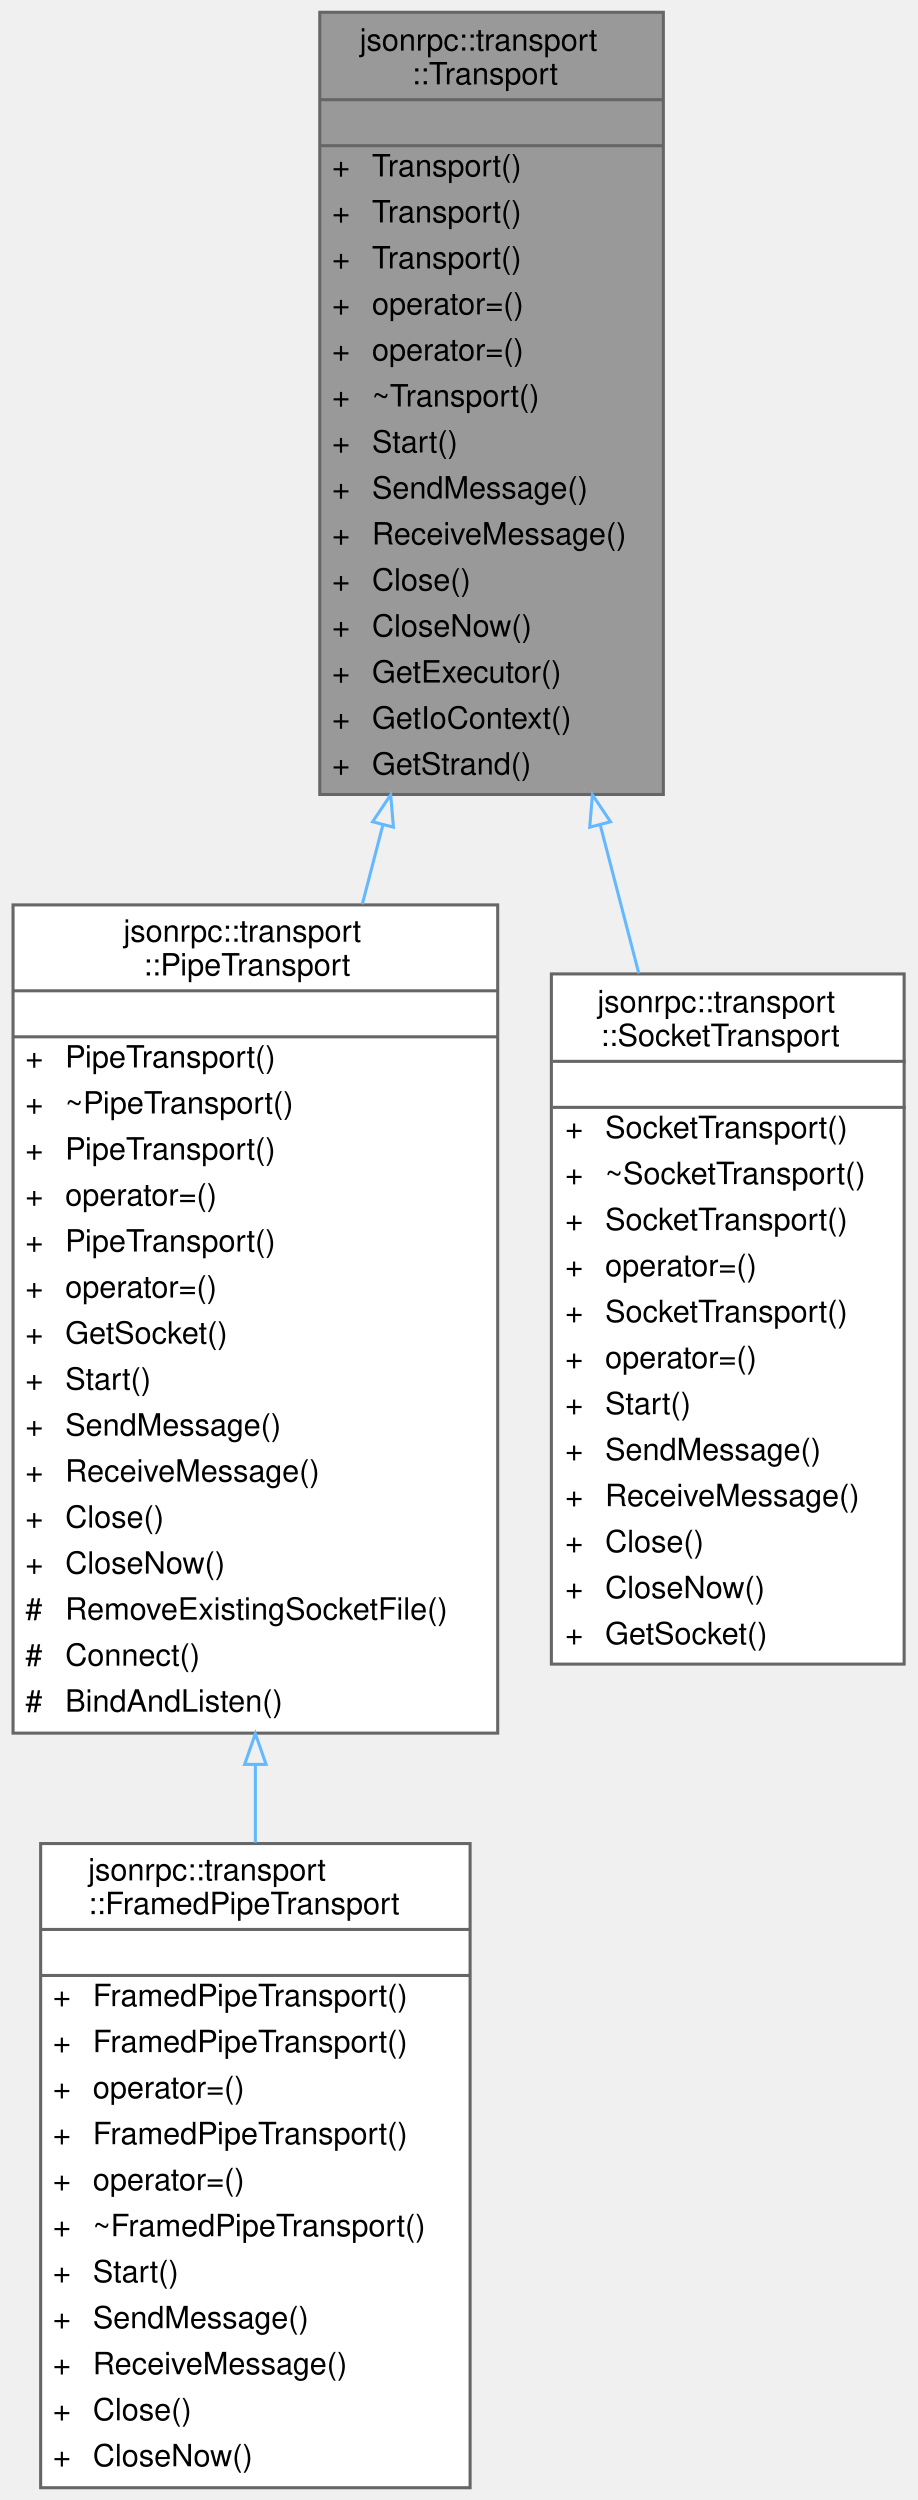
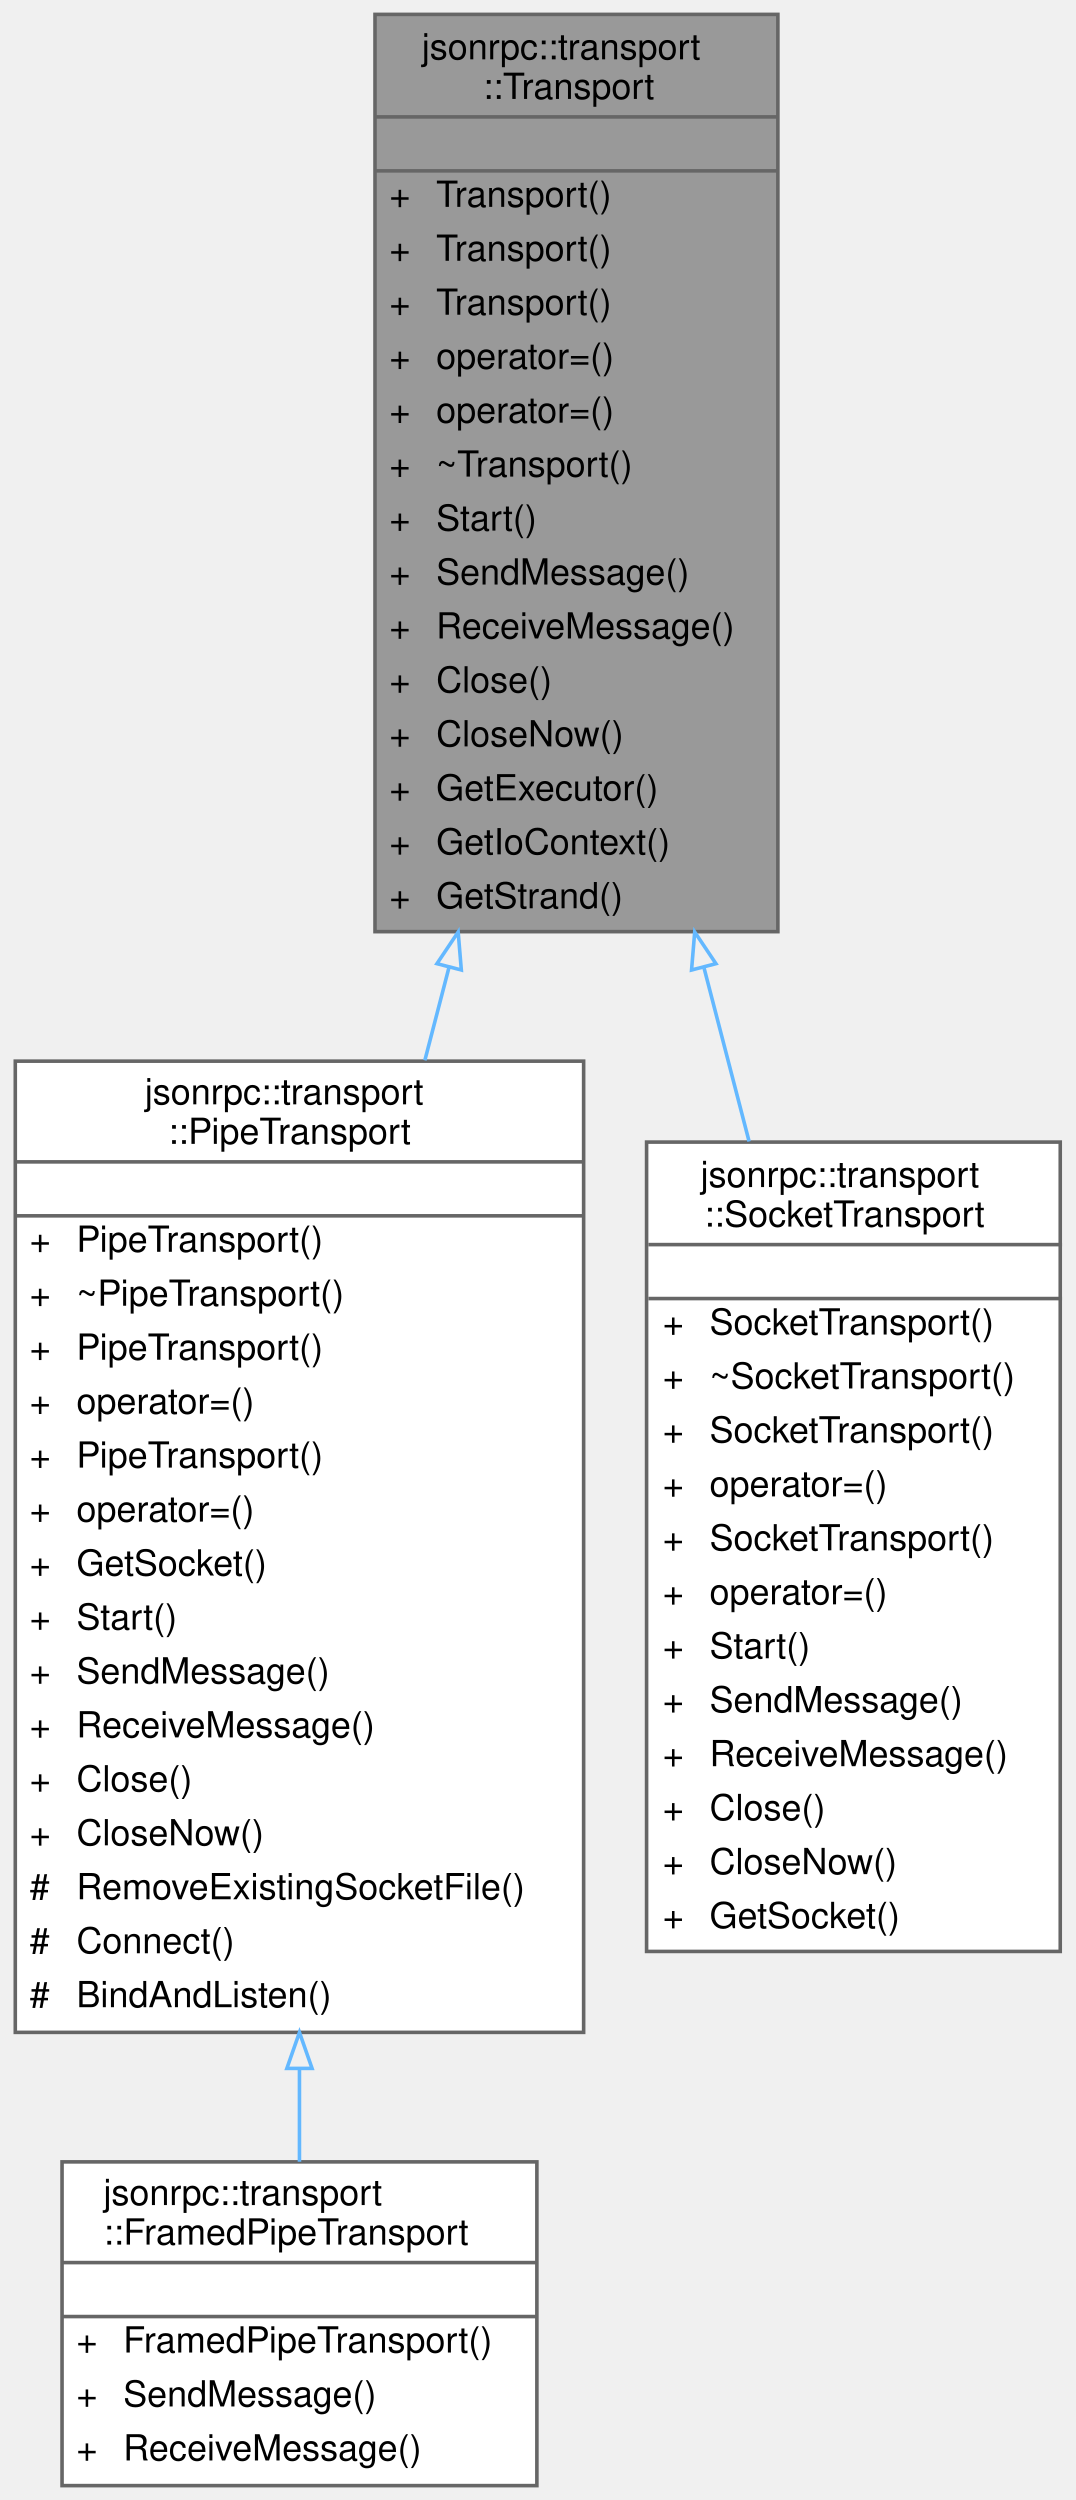
- <svg xmlns="http://www.w3.org/2000/svg" xmlns:xlink="http://www.w3.org/1999/xlink" width="299pt" height="815pt" viewBox="0.00 0.00 298.50 815.00">
-   <g id="graph0" class="graph" transform="scale(1 1) rotate(0) translate(4 811)">
+ <svg xmlns="http://www.w3.org/2000/svg" xmlns:xlink="http://www.w3.org/1999/xlink" width="299pt" height="695pt" viewBox="0.00 0.00 298.50 695.00">
+   <g id="graph0" class="graph" transform="scale(1 1) rotate(0) translate(4 691)">
    <g id="Node000001" class="node">
      <g id="a_Node000001">
        <a xlink:title="Abstract base class for all transport implementations.">
-           <polygon fill="#999999" stroke="transparent" points="212,-807 100,-807 100,-552 212,-552 212,-807" />
-           <text text-anchor="start" x="113" y="-794.5" font-family="Helvetica,sans-Serif" font-size="10.00">jsonrpc::transport</text>
-           <text text-anchor="start" x="130" y="-783.5" font-family="Helvetica,sans-Serif" font-size="10.00">::Transport</text>
-           <text text-anchor="start" x="154" y="-768.5" font-family="Helvetica,sans-Serif" font-size="10.00"> </text>
-           <text text-anchor="start" x="104" y="-753.5" font-family="Helvetica,sans-Serif" font-size="10.00">+</text>
-           <text text-anchor="start" x="117" y="-753.5" font-family="Helvetica,sans-Serif" font-size="10.00">Transport()</text>
-           <text text-anchor="start" x="104" y="-738.5" font-family="Helvetica,sans-Serif" font-size="10.00">+</text>
-           <text text-anchor="start" x="117" y="-738.5" font-family="Helvetica,sans-Serif" font-size="10.00">Transport()</text>
-           <text text-anchor="start" x="104" y="-723.5" font-family="Helvetica,sans-Serif" font-size="10.00">+</text>
-           <text text-anchor="start" x="117" y="-723.5" font-family="Helvetica,sans-Serif" font-size="10.00">Transport()</text>
-           <text text-anchor="start" x="104" y="-708.5" font-family="Helvetica,sans-Serif" font-size="10.00">+</text>
-           <text text-anchor="start" x="117" y="-708.5" font-family="Helvetica,sans-Serif" font-size="10.00">operator=()</text>
-           <text text-anchor="start" x="104" y="-693.5" font-family="Helvetica,sans-Serif" font-size="10.00">+</text>
-           <text text-anchor="start" x="117" y="-693.5" font-family="Helvetica,sans-Serif" font-size="10.00">operator=()</text>
-           <text text-anchor="start" x="104" y="-678.5" font-family="Helvetica,sans-Serif" font-size="10.00">+</text>
-           <text text-anchor="start" x="117" y="-678.5" font-family="Helvetica,sans-Serif" font-size="10.00">~Transport()</text>
-           <text text-anchor="start" x="104" y="-663.5" font-family="Helvetica,sans-Serif" font-size="10.00">+</text>
-           <text text-anchor="start" x="117" y="-663.5" font-family="Helvetica,sans-Serif" font-size="10.00">Start()</text>
-           <text text-anchor="start" x="104" y="-648.5" font-family="Helvetica,sans-Serif" font-size="10.00">+</text>
-           <text text-anchor="start" x="117" y="-648.5" font-family="Helvetica,sans-Serif" font-size="10.00">SendMessage()</text>
+           <polygon fill="#999999" stroke="transparent" points="212,-687 100,-687 100,-432 212,-432 212,-687" />
+           <text text-anchor="start" x="113" y="-674.5" font-family="Helvetica,sans-Serif" font-size="10.00">jsonrpc::transport</text>
+           <text text-anchor="start" x="130" y="-663.5" font-family="Helvetica,sans-Serif" font-size="10.00">::Transport</text>
+           <text text-anchor="start" x="154" y="-648.5" font-family="Helvetica,sans-Serif" font-size="10.00"> </text>
          <text text-anchor="start" x="104" y="-633.5" font-family="Helvetica,sans-Serif" font-size="10.00">+</text>
-           <text text-anchor="start" x="117" y="-633.5" font-family="Helvetica,sans-Serif" font-size="10.00">ReceiveMessage()</text>
+           <text text-anchor="start" x="117" y="-633.5" font-family="Helvetica,sans-Serif" font-size="10.00">Transport()</text>
          <text text-anchor="start" x="104" y="-618.5" font-family="Helvetica,sans-Serif" font-size="10.00">+</text>
-           <text text-anchor="start" x="117" y="-618.5" font-family="Helvetica,sans-Serif" font-size="10.00">Close()</text>
+           <text text-anchor="start" x="117" y="-618.5" font-family="Helvetica,sans-Serif" font-size="10.00">Transport()</text>
          <text text-anchor="start" x="104" y="-603.5" font-family="Helvetica,sans-Serif" font-size="10.00">+</text>
-           <text text-anchor="start" x="117" y="-603.5" font-family="Helvetica,sans-Serif" font-size="10.00">CloseNow()</text>
+           <text text-anchor="start" x="117" y="-603.5" font-family="Helvetica,sans-Serif" font-size="10.00">Transport()</text>
          <text text-anchor="start" x="104" y="-588.5" font-family="Helvetica,sans-Serif" font-size="10.00">+</text>
-           <text text-anchor="start" x="117" y="-588.5" font-family="Helvetica,sans-Serif" font-size="10.00">GetExecutor()</text>
+           <text text-anchor="start" x="117" y="-588.5" font-family="Helvetica,sans-Serif" font-size="10.00">operator=()</text>
          <text text-anchor="start" x="104" y="-573.5" font-family="Helvetica,sans-Serif" font-size="10.00">+</text>
-           <text text-anchor="start" x="117" y="-573.5" font-family="Helvetica,sans-Serif" font-size="10.00">GetIoContext()</text>
+           <text text-anchor="start" x="117" y="-573.5" font-family="Helvetica,sans-Serif" font-size="10.00">operator=()</text>
          <text text-anchor="start" x="104" y="-558.5" font-family="Helvetica,sans-Serif" font-size="10.00">+</text>
-           <text text-anchor="start" x="117" y="-558.5" font-family="Helvetica,sans-Serif" font-size="10.00">GetStrand()</text>
-           <polygon fill="#666666" stroke="#666666" points="100,-778.5 100,-778.5 212,-778.5 212,-778.5 100,-778.5" />
-           <polygon fill="#666666" stroke="#666666" points="100,-763.5 100,-763.5 212,-763.5 212,-763.5 100,-763.5" />
-           <polygon fill="none" stroke="#666666" points="100,-552 100,-807 212,-807 212,-552 100,-552" />
+           <text text-anchor="start" x="117" y="-558.5" font-family="Helvetica,sans-Serif" font-size="10.00">~Transport()</text>
+           <text text-anchor="start" x="104" y="-543.5" font-family="Helvetica,sans-Serif" font-size="10.00">+</text>
+           <text text-anchor="start" x="117" y="-543.5" font-family="Helvetica,sans-Serif" font-size="10.00">Start()</text>
+           <text text-anchor="start" x="104" y="-528.5" font-family="Helvetica,sans-Serif" font-size="10.00">+</text>
+           <text text-anchor="start" x="117" y="-528.5" font-family="Helvetica,sans-Serif" font-size="10.00">SendMessage()</text>
+           <text text-anchor="start" x="104" y="-513.5" font-family="Helvetica,sans-Serif" font-size="10.00">+</text>
+           <text text-anchor="start" x="117" y="-513.5" font-family="Helvetica,sans-Serif" font-size="10.00">ReceiveMessage()</text>
+           <text text-anchor="start" x="104" y="-498.5" font-family="Helvetica,sans-Serif" font-size="10.00">+</text>
+           <text text-anchor="start" x="117" y="-498.5" font-family="Helvetica,sans-Serif" font-size="10.00">Close()</text>
+           <text text-anchor="start" x="104" y="-483.5" font-family="Helvetica,sans-Serif" font-size="10.00">+</text>
+           <text text-anchor="start" x="117" y="-483.5" font-family="Helvetica,sans-Serif" font-size="10.00">CloseNow()</text>
+           <text text-anchor="start" x="104" y="-468.5" font-family="Helvetica,sans-Serif" font-size="10.00">+</text>
+           <text text-anchor="start" x="117" y="-468.5" font-family="Helvetica,sans-Serif" font-size="10.00">GetExecutor()</text>
+           <text text-anchor="start" x="104" y="-453.5" font-family="Helvetica,sans-Serif" font-size="10.00">+</text>
+           <text text-anchor="start" x="117" y="-453.5" font-family="Helvetica,sans-Serif" font-size="10.00">GetIoContext()</text>
+           <text text-anchor="start" x="104" y="-438.5" font-family="Helvetica,sans-Serif" font-size="10.00">+</text>
+           <text text-anchor="start" x="117" y="-438.5" font-family="Helvetica,sans-Serif" font-size="10.00">GetStrand()</text>
+           <polygon fill="#666666" stroke="#666666" points="100,-658.5 100,-658.5 212,-658.5 212,-658.5 100,-658.5" />
+           <polygon fill="#666666" stroke="#666666" points="100,-643.5 100,-643.5 212,-643.5 212,-643.5 100,-643.5" />
+           <polygon fill="none" stroke="#666666" points="100,-432 100,-687 212,-687 212,-432 100,-432" />
        </a>
      </g>
    </g>
    <g id="Node000002" class="node">
      <g id="a_Node000002">
        <a xlink:href="classjsonrpc_1_1transport_1_1PipeTransport.html" target="_top" xlink:title="Unix domain socket transport implementation.">
-           <polygon fill="white" stroke="transparent" points="158,-516 0,-516 0,-246 158,-246 158,-516" />
-           <text text-anchor="start" x="36" y="-504" font-family="Helvetica,sans-Serif" font-size="10.00">jsonrpc::transport</text>
-           <text text-anchor="start" x="42.5" y="-493" font-family="Helvetica,sans-Serif" font-size="10.00">::PipeTransport</text>
-           <text text-anchor="start" x="77" y="-478" font-family="Helvetica,sans-Serif" font-size="10.00"> </text>
-           <text text-anchor="start" x="4" y="-463" font-family="Helvetica,sans-Serif" font-size="10.00">+</text>
-           <text text-anchor="start" x="17" y="-463" font-family="Helvetica,sans-Serif" font-size="10.00">PipeTransport()</text>
-           <text text-anchor="start" x="4" y="-448" font-family="Helvetica,sans-Serif" font-size="10.00">+</text>
-           <text text-anchor="start" x="17" y="-448" font-family="Helvetica,sans-Serif" font-size="10.00">~PipeTransport()</text>
-           <text text-anchor="start" x="4" y="-433" font-family="Helvetica,sans-Serif" font-size="10.00">+</text>
-           <text text-anchor="start" x="17" y="-433" font-family="Helvetica,sans-Serif" font-size="10.00">PipeTransport()</text>
-           <text text-anchor="start" x="4" y="-418" font-family="Helvetica,sans-Serif" font-size="10.00">+</text>
-           <text text-anchor="start" x="17" y="-418" font-family="Helvetica,sans-Serif" font-size="10.00">operator=()</text>
-           <text text-anchor="start" x="4" y="-403" font-family="Helvetica,sans-Serif" font-size="10.00">+</text>
-           <text text-anchor="start" x="17" y="-403" font-family="Helvetica,sans-Serif" font-size="10.00">PipeTransport()</text>
-           <text text-anchor="start" x="4" y="-388" font-family="Helvetica,sans-Serif" font-size="10.00">+</text>
-           <text text-anchor="start" x="17" y="-388" font-family="Helvetica,sans-Serif" font-size="10.00">operator=()</text>
-           <text text-anchor="start" x="4" y="-373" font-family="Helvetica,sans-Serif" font-size="10.00">+</text>
-           <text text-anchor="start" x="17" y="-373" font-family="Helvetica,sans-Serif" font-size="10.00">GetSocket()</text>
-           <text text-anchor="start" x="4" y="-358" font-family="Helvetica,sans-Serif" font-size="10.00">+</text>
-           <text text-anchor="start" x="17" y="-358" font-family="Helvetica,sans-Serif" font-size="10.00">Start()</text>
+           <polygon fill="white" stroke="transparent" points="158,-396 0,-396 0,-126 158,-126 158,-396" />
+           <text text-anchor="start" x="36" y="-384" font-family="Helvetica,sans-Serif" font-size="10.00">jsonrpc::transport</text>
+           <text text-anchor="start" x="42.5" y="-373" font-family="Helvetica,sans-Serif" font-size="10.00">::PipeTransport</text>
+           <text text-anchor="start" x="77" y="-358" font-family="Helvetica,sans-Serif" font-size="10.00"> </text>
          <text text-anchor="start" x="4" y="-343" font-family="Helvetica,sans-Serif" font-size="10.00">+</text>
-           <text text-anchor="start" x="17" y="-343" font-family="Helvetica,sans-Serif" font-size="10.00">SendMessage()</text>
+           <text text-anchor="start" x="17" y="-343" font-family="Helvetica,sans-Serif" font-size="10.00">PipeTransport()</text>
          <text text-anchor="start" x="4" y="-328" font-family="Helvetica,sans-Serif" font-size="10.00">+</text>
-           <text text-anchor="start" x="17" y="-328" font-family="Helvetica,sans-Serif" font-size="10.00">ReceiveMessage()</text>
+           <text text-anchor="start" x="17" y="-328" font-family="Helvetica,sans-Serif" font-size="10.00">~PipeTransport()</text>
          <text text-anchor="start" x="4" y="-313" font-family="Helvetica,sans-Serif" font-size="10.00">+</text>
-           <text text-anchor="start" x="17" y="-313" font-family="Helvetica,sans-Serif" font-size="10.00">Close()</text>
+           <text text-anchor="start" x="17" y="-313" font-family="Helvetica,sans-Serif" font-size="10.00">PipeTransport()</text>
          <text text-anchor="start" x="4" y="-298" font-family="Helvetica,sans-Serif" font-size="10.00">+</text>
-           <text text-anchor="start" x="17" y="-298" font-family="Helvetica,sans-Serif" font-size="10.00">CloseNow()</text>
-           <text text-anchor="start" x="4" y="-283" font-family="Helvetica,sans-Serif" font-size="10.00">#</text>
-           <text text-anchor="start" x="17" y="-283" font-family="Helvetica,sans-Serif" font-size="10.00">RemoveExistingSocketFile()</text>
-           <text text-anchor="start" x="4" y="-268" font-family="Helvetica,sans-Serif" font-size="10.00">#</text>
-           <text text-anchor="start" x="17" y="-268" font-family="Helvetica,sans-Serif" font-size="10.00">Connect()</text>
-           <text text-anchor="start" x="4" y="-253" font-family="Helvetica,sans-Serif" font-size="10.00">#</text>
-           <text text-anchor="start" x="17" y="-253" font-family="Helvetica,sans-Serif" font-size="10.00">BindAndListen()</text>
-           <polygon fill="#666666" stroke="#666666" points="0,-488 0,-488 158,-488 158,-488 0,-488" />
-           <polygon fill="#666666" stroke="#666666" points="0,-473 0,-473 158,-473 158,-473 0,-473" />
-           <polygon fill="none" stroke="#666666" points="0,-246 0,-516 158,-516 158,-246 0,-246" />
+           <text text-anchor="start" x="17" y="-298" font-family="Helvetica,sans-Serif" font-size="10.00">operator=()</text>
+           <text text-anchor="start" x="4" y="-283" font-family="Helvetica,sans-Serif" font-size="10.00">+</text>
+           <text text-anchor="start" x="17" y="-283" font-family="Helvetica,sans-Serif" font-size="10.00">PipeTransport()</text>
+           <text text-anchor="start" x="4" y="-268" font-family="Helvetica,sans-Serif" font-size="10.00">+</text>
+           <text text-anchor="start" x="17" y="-268" font-family="Helvetica,sans-Serif" font-size="10.00">operator=()</text>
+           <text text-anchor="start" x="4" y="-253" font-family="Helvetica,sans-Serif" font-size="10.00">+</text>
+           <text text-anchor="start" x="17" y="-253" font-family="Helvetica,sans-Serif" font-size="10.00">GetSocket()</text>
+           <text text-anchor="start" x="4" y="-238" font-family="Helvetica,sans-Serif" font-size="10.00">+</text>
+           <text text-anchor="start" x="17" y="-238" font-family="Helvetica,sans-Serif" font-size="10.00">Start()</text>
+           <text text-anchor="start" x="4" y="-223" font-family="Helvetica,sans-Serif" font-size="10.00">+</text>
+           <text text-anchor="start" x="17" y="-223" font-family="Helvetica,sans-Serif" font-size="10.00">SendMessage()</text>
+           <text text-anchor="start" x="4" y="-208" font-family="Helvetica,sans-Serif" font-size="10.00">+</text>
+           <text text-anchor="start" x="17" y="-208" font-family="Helvetica,sans-Serif" font-size="10.00">ReceiveMessage()</text>
+           <text text-anchor="start" x="4" y="-193" font-family="Helvetica,sans-Serif" font-size="10.00">+</text>
+           <text text-anchor="start" x="17" y="-193" font-family="Helvetica,sans-Serif" font-size="10.00">Close()</text>
+           <text text-anchor="start" x="4" y="-178" font-family="Helvetica,sans-Serif" font-size="10.00">+</text>
+           <text text-anchor="start" x="17" y="-178" font-family="Helvetica,sans-Serif" font-size="10.00">CloseNow()</text>
+           <text text-anchor="start" x="4" y="-163" font-family="Helvetica,sans-Serif" font-size="10.00">#</text>
+           <text text-anchor="start" x="17" y="-163" font-family="Helvetica,sans-Serif" font-size="10.00">RemoveExistingSocketFile()</text>
+           <text text-anchor="start" x="4" y="-148" font-family="Helvetica,sans-Serif" font-size="10.00">#</text>
+           <text text-anchor="start" x="17" y="-148" font-family="Helvetica,sans-Serif" font-size="10.00">Connect()</text>
+           <text text-anchor="start" x="4" y="-133" font-family="Helvetica,sans-Serif" font-size="10.00">#</text>
+           <text text-anchor="start" x="17" y="-133" font-family="Helvetica,sans-Serif" font-size="10.00">BindAndListen()</text>
+           <polygon fill="#666666" stroke="#666666" points="0,-368 0,-368 158,-368 158,-368 0,-368" />
+           <polygon fill="#666666" stroke="#666666" points="0,-353 0,-353 158,-353 158,-353 0,-353" />
+           <polygon fill="none" stroke="#666666" points="0,-126 0,-396 158,-396 158,-126 0,-126" />
        </a>
      </g>
    </g>
    <g id="edge1_Node000001_Node000002" class="edge">
      <g id="a_edge1_Node000001_Node000002">
        <a xlink:title=" ">
-           <path fill="none" stroke="#63b8ff" d="M120.6,-542.18C118.36,-533.54 116.1,-524.85 113.86,-516.23" />
-           <polygon fill="none" stroke="#63b8ff" points="117.22,-543.1 123.12,-551.9 124,-541.34 117.22,-543.1" />
+           <path fill="none" stroke="#63b8ff" d="M120.6,-422.18C118.36,-413.54 116.1,-404.85 113.86,-396.23" />
+           <polygon fill="none" stroke="#63b8ff" points="117.22,-423.1 123.12,-431.9 124,-421.34 117.22,-423.1" />
        </a>
      </g>
    </g>
    <g id="Node000004" class="node">
      <g id="a_Node000004">
        <a xlink:href="classjsonrpc_1_1transport_1_1SocketTransport.html" target="_top" xlink:title="Transport implementation using TCP/IP sockets.">
-           <polygon fill="white" stroke="transparent" points="290.5,-493.5 175.5,-493.5 175.5,-268.5 290.5,-268.5 290.5,-493.5" />
-           <text text-anchor="start" x="190.5" y="-481" font-family="Helvetica,sans-Serif" font-size="10.00">jsonrpc::transport</text>
-           <text text-anchor="start" x="191.5" y="-470" font-family="Helvetica,sans-Serif" font-size="10.00">::SocketTransport</text>
-           <text text-anchor="start" x="231.5" y="-455" font-family="Helvetica,sans-Serif" font-size="10.00"> </text>
-           <text text-anchor="start" x="180" y="-440" font-family="Helvetica,sans-Serif" font-size="10.00">+</text>
-           <text text-anchor="start" x="193" y="-440" font-family="Helvetica,sans-Serif" font-size="10.00">SocketTransport()</text>
-           <text text-anchor="start" x="180" y="-425" font-family="Helvetica,sans-Serif" font-size="10.00">+</text>
-           <text text-anchor="start" x="193" y="-425" font-family="Helvetica,sans-Serif" font-size="10.00">~SocketTransport()</text>
-           <text text-anchor="start" x="180" y="-410" font-family="Helvetica,sans-Serif" font-size="10.00">+</text>
-           <text text-anchor="start" x="193" y="-410" font-family="Helvetica,sans-Serif" font-size="10.00">SocketTransport()</text>
-           <text text-anchor="start" x="180" y="-395" font-family="Helvetica,sans-Serif" font-size="10.00">+</text>
-           <text text-anchor="start" x="193" y="-395" font-family="Helvetica,sans-Serif" font-size="10.00">operator=()</text>
-           <text text-anchor="start" x="180" y="-380" font-family="Helvetica,sans-Serif" font-size="10.00">+</text>
-           <text text-anchor="start" x="193" y="-380" font-family="Helvetica,sans-Serif" font-size="10.00">SocketTransport()</text>
-           <text text-anchor="start" x="180" y="-365" font-family="Helvetica,sans-Serif" font-size="10.00">+</text>
-           <text text-anchor="start" x="193" y="-365" font-family="Helvetica,sans-Serif" font-size="10.00">operator=()</text>
-           <text text-anchor="start" x="180" y="-350" font-family="Helvetica,sans-Serif" font-size="10.00">+</text>
-           <text text-anchor="start" x="193" y="-350" font-family="Helvetica,sans-Serif" font-size="10.00">Start()</text>
-           <text text-anchor="start" x="180" y="-335" font-family="Helvetica,sans-Serif" font-size="10.00">+</text>
-           <text text-anchor="start" x="193" y="-335" font-family="Helvetica,sans-Serif" font-size="10.00">SendMessage()</text>
+           <polygon fill="white" stroke="transparent" points="290.5,-373.5 175.5,-373.5 175.5,-148.5 290.5,-148.5 290.5,-373.5" />
+           <text text-anchor="start" x="190.5" y="-361" font-family="Helvetica,sans-Serif" font-size="10.00">jsonrpc::transport</text>
+           <text text-anchor="start" x="191.5" y="-350" font-family="Helvetica,sans-Serif" font-size="10.00">::SocketTransport</text>
+           <text text-anchor="start" x="231.5" y="-335" font-family="Helvetica,sans-Serif" font-size="10.00"> </text>
          <text text-anchor="start" x="180" y="-320" font-family="Helvetica,sans-Serif" font-size="10.00">+</text>
-           <text text-anchor="start" x="193" y="-320" font-family="Helvetica,sans-Serif" font-size="10.00">ReceiveMessage()</text>
+           <text text-anchor="start" x="193" y="-320" font-family="Helvetica,sans-Serif" font-size="10.00">SocketTransport()</text>
          <text text-anchor="start" x="180" y="-305" font-family="Helvetica,sans-Serif" font-size="10.00">+</text>
-           <text text-anchor="start" x="193" y="-305" font-family="Helvetica,sans-Serif" font-size="10.00">Close()</text>
+           <text text-anchor="start" x="193" y="-305" font-family="Helvetica,sans-Serif" font-size="10.00">~SocketTransport()</text>
          <text text-anchor="start" x="180" y="-290" font-family="Helvetica,sans-Serif" font-size="10.00">+</text>
-           <text text-anchor="start" x="193" y="-290" font-family="Helvetica,sans-Serif" font-size="10.00">CloseNow()</text>
+           <text text-anchor="start" x="193" y="-290" font-family="Helvetica,sans-Serif" font-size="10.00">SocketTransport()</text>
          <text text-anchor="start" x="180" y="-275" font-family="Helvetica,sans-Serif" font-size="10.00">+</text>
-           <text text-anchor="start" x="193" y="-275" font-family="Helvetica,sans-Serif" font-size="10.00">GetSocket()</text>
-           <polygon fill="#666666" stroke="#666666" points="176,-465 176,-465 291,-465 291,-465 176,-465" />
-           <polygon fill="#666666" stroke="#666666" points="176,-450 176,-450 291,-450 291,-450 176,-450" />
-           <polygon fill="none" stroke="#666666" points="175.5,-268.5 175.5,-493.5 290.5,-493.5 290.5,-268.5 175.5,-268.5" />
+           <text text-anchor="start" x="193" y="-275" font-family="Helvetica,sans-Serif" font-size="10.00">operator=()</text>
+           <text text-anchor="start" x="180" y="-260" font-family="Helvetica,sans-Serif" font-size="10.00">+</text>
+           <text text-anchor="start" x="193" y="-260" font-family="Helvetica,sans-Serif" font-size="10.00">SocketTransport()</text>
+           <text text-anchor="start" x="180" y="-245" font-family="Helvetica,sans-Serif" font-size="10.00">+</text>
+           <text text-anchor="start" x="193" y="-245" font-family="Helvetica,sans-Serif" font-size="10.00">operator=()</text>
+           <text text-anchor="start" x="180" y="-230" font-family="Helvetica,sans-Serif" font-size="10.00">+</text>
+           <text text-anchor="start" x="193" y="-230" font-family="Helvetica,sans-Serif" font-size="10.00">Start()</text>
+           <text text-anchor="start" x="180" y="-215" font-family="Helvetica,sans-Serif" font-size="10.00">+</text>
+           <text text-anchor="start" x="193" y="-215" font-family="Helvetica,sans-Serif" font-size="10.00">SendMessage()</text>
+           <text text-anchor="start" x="180" y="-200" font-family="Helvetica,sans-Serif" font-size="10.00">+</text>
+           <text text-anchor="start" x="193" y="-200" font-family="Helvetica,sans-Serif" font-size="10.00">ReceiveMessage()</text>
+           <text text-anchor="start" x="180" y="-185" font-family="Helvetica,sans-Serif" font-size="10.00">+</text>
+           <text text-anchor="start" x="193" y="-185" font-family="Helvetica,sans-Serif" font-size="10.00">Close()</text>
+           <text text-anchor="start" x="180" y="-170" font-family="Helvetica,sans-Serif" font-size="10.00">+</text>
+           <text text-anchor="start" x="193" y="-170" font-family="Helvetica,sans-Serif" font-size="10.00">CloseNow()</text>
+           <text text-anchor="start" x="180" y="-155" font-family="Helvetica,sans-Serif" font-size="10.00">+</text>
+           <text text-anchor="start" x="193" y="-155" font-family="Helvetica,sans-Serif" font-size="10.00">GetSocket()</text>
+           <polygon fill="#666666" stroke="#666666" points="176,-345 176,-345 291,-345 291,-345 176,-345" />
+           <polygon fill="#666666" stroke="#666666" points="176,-330 176,-330 291,-330 291,-330 176,-330" />
+           <polygon fill="none" stroke="#666666" points="175.5,-148.5 175.5,-373.5 290.5,-373.5 290.5,-148.5 175.5,-148.5" />
        </a>
      </g>
    </g>
    <g id="edge3_Node000001_Node000004" class="edge">
      <g id="a_edge3_Node000001_Node000004">
        <a xlink:title=" ">
-           <path fill="none" stroke="#63b8ff" d="M191.48,-541.88C195.67,-525.73 199.91,-509.41 204,-493.67" />
-           <polygon fill="none" stroke="#63b8ff" points="188,-541.34 188.88,-551.9 194.78,-543.1 188,-541.34" />
+           <path fill="none" stroke="#63b8ff" d="M191.48,-421.88C195.67,-405.73 199.91,-389.41 204,-373.67" />
+           <polygon fill="none" stroke="#63b8ff" points="188,-421.34 188.88,-431.9 194.78,-423.1 188,-421.34" />
        </a>
      </g>
    </g>
    <g id="Node000003" class="node">
      <g id="a_Node000003">
        <a xlink:href="classjsonrpc_1_1transport_1_1FramedPipeTransport.html" target="_top" xlink:title="Transport layer using Asio Unix domain sockets for JSON-RPC communication with framing.">
-           <polygon fill="white" stroke="transparent" points="149,-210 9,-210 9,0 149,0 149,-210" />
-           <text text-anchor="start" x="24.5" y="-198" font-family="Helvetica,sans-Serif" font-size="10.00">jsonrpc::transport</text>
-           <text text-anchor="start" x="24.5" y="-187" font-family="Helvetica,sans-Serif" font-size="10.00">::FramedPipeTransport</text>
-           <text text-anchor="start" x="77" y="-172" font-family="Helvetica,sans-Serif" font-size="10.00"> </text>
-           <text text-anchor="start" x="13" y="-157" font-family="Helvetica,sans-Serif" font-size="10.00">+</text>
-           <text text-anchor="start" x="26" y="-157" font-family="Helvetica,sans-Serif" font-size="10.00">FramedPipeTransport()</text>
-           <text text-anchor="start" x="13" y="-142" font-family="Helvetica,sans-Serif" font-size="10.00">+</text>
-           <text text-anchor="start" x="26" y="-142" font-family="Helvetica,sans-Serif" font-size="10.00">FramedPipeTransport()</text>
-           <text text-anchor="start" x="13" y="-127" font-family="Helvetica,sans-Serif" font-size="10.00">+</text>
-           <text text-anchor="start" x="26" y="-127" font-family="Helvetica,sans-Serif" font-size="10.00">operator=()</text>
-           <text text-anchor="start" x="13" y="-112" font-family="Helvetica,sans-Serif" font-size="10.00">+</text>
-           <text text-anchor="start" x="26" y="-112" font-family="Helvetica,sans-Serif" font-size="10.00">FramedPipeTransport()</text>
-           <text text-anchor="start" x="13" y="-97" font-family="Helvetica,sans-Serif" font-size="10.00">+</text>
-           <text text-anchor="start" x="26" y="-97" font-family="Helvetica,sans-Serif" font-size="10.00">operator=()</text>
-           <text text-anchor="start" x="13" y="-82" font-family="Helvetica,sans-Serif" font-size="10.00">+</text>
-           <text text-anchor="start" x="26" y="-82" font-family="Helvetica,sans-Serif" font-size="10.00">~FramedPipeTransport()</text>
-           <text text-anchor="start" x="13" y="-67" font-family="Helvetica,sans-Serif" font-size="10.00">+</text>
-           <text text-anchor="start" x="26" y="-67" font-family="Helvetica,sans-Serif" font-size="10.00">Start()</text>
-           <text text-anchor="start" x="13" y="-52" font-family="Helvetica,sans-Serif" font-size="10.00">+</text>
-           <text text-anchor="start" x="26" y="-52" font-family="Helvetica,sans-Serif" font-size="10.00">SendMessage()</text>
-           <text text-anchor="start" x="13" y="-37" font-family="Helvetica,sans-Serif" font-size="10.00">+</text>
-           <text text-anchor="start" x="26" y="-37" font-family="Helvetica,sans-Serif" font-size="10.00">ReceiveMessage()</text>
-           <text text-anchor="start" x="13" y="-22" font-family="Helvetica,sans-Serif" font-size="10.00">+</text>
-           <text text-anchor="start" x="26" y="-22" font-family="Helvetica,sans-Serif" font-size="10.00">Close()</text>
-           <text text-anchor="start" x="13" y="-7" font-family="Helvetica,sans-Serif" font-size="10.00">+</text>
-           <text text-anchor="start" x="26" y="-7" font-family="Helvetica,sans-Serif" font-size="10.00">CloseNow()</text>
-           <polygon fill="#666666" stroke="#666666" points="9,-182 9,-182 149,-182 149,-182 9,-182" />
-           <polygon fill="#666666" stroke="#666666" points="9,-167 9,-167 149,-167 149,-167 9,-167" />
-           <polygon fill="none" stroke="#666666" points="9,0 9,-210 149,-210 149,0 9,0" />
+           <polygon fill="white" stroke="transparent" points="145,-90 13,-90 13,0 145,0 145,-90" />
+           <text text-anchor="start" x="24.5" y="-78" font-family="Helvetica,sans-Serif" font-size="10.00">jsonrpc::transport</text>
+           <text text-anchor="start" x="24.5" y="-67" font-family="Helvetica,sans-Serif" font-size="10.00">::FramedPipeTransport</text>
+           <text text-anchor="start" x="77" y="-52" font-family="Helvetica,sans-Serif" font-size="10.00"> </text>
+           <text text-anchor="start" x="17" y="-37" font-family="Helvetica,sans-Serif" font-size="10.00">+</text>
+           <text text-anchor="start" x="30" y="-37" font-family="Helvetica,sans-Serif" font-size="10.00">FramedPipeTransport()</text>
+           <text text-anchor="start" x="17" y="-22" font-family="Helvetica,sans-Serif" font-size="10.00">+</text>
+           <text text-anchor="start" x="30" y="-22" font-family="Helvetica,sans-Serif" font-size="10.00">SendMessage()</text>
+           <text text-anchor="start" x="17" y="-7" font-family="Helvetica,sans-Serif" font-size="10.00">+</text>
+           <text text-anchor="start" x="30" y="-7" font-family="Helvetica,sans-Serif" font-size="10.00">ReceiveMessage()</text>
+           <polygon fill="#666666" stroke="#666666" points="13,-62 13,-62 145,-62 145,-62 13,-62" />
+           <polygon fill="#666666" stroke="#666666" points="13,-47 13,-47 145,-47 145,-47 13,-47" />
+           <polygon fill="none" stroke="#666666" points="13,0 13,-90 145,-90 145,0 13,0" />
        </a>
      </g>
    </g>
    <g id="edge2_Node000002_Node000003" class="edge">
      <g id="a_edge2_Node000002_Node000003">
        <a xlink:title=" ">
-           <path fill="none" stroke="#63b8ff" d="M79,-235.74C79,-227.18 79,-218.65 79,-210.29" />
-           <polygon fill="none" stroke="#63b8ff" points="75.5,-235.81 79,-245.81 82.5,-235.81 75.5,-235.81" />
+           <path fill="none" stroke="#63b8ff" d="M79,-115.92C79,-106.77 79,-98.04 79,-90.04" />
+           <polygon fill="none" stroke="#63b8ff" points="75.5,-115.99 79,-125.99 82.5,-115.99 75.5,-115.99" />
        </a>
      </g>
    </g>
  </g>
</svg>
